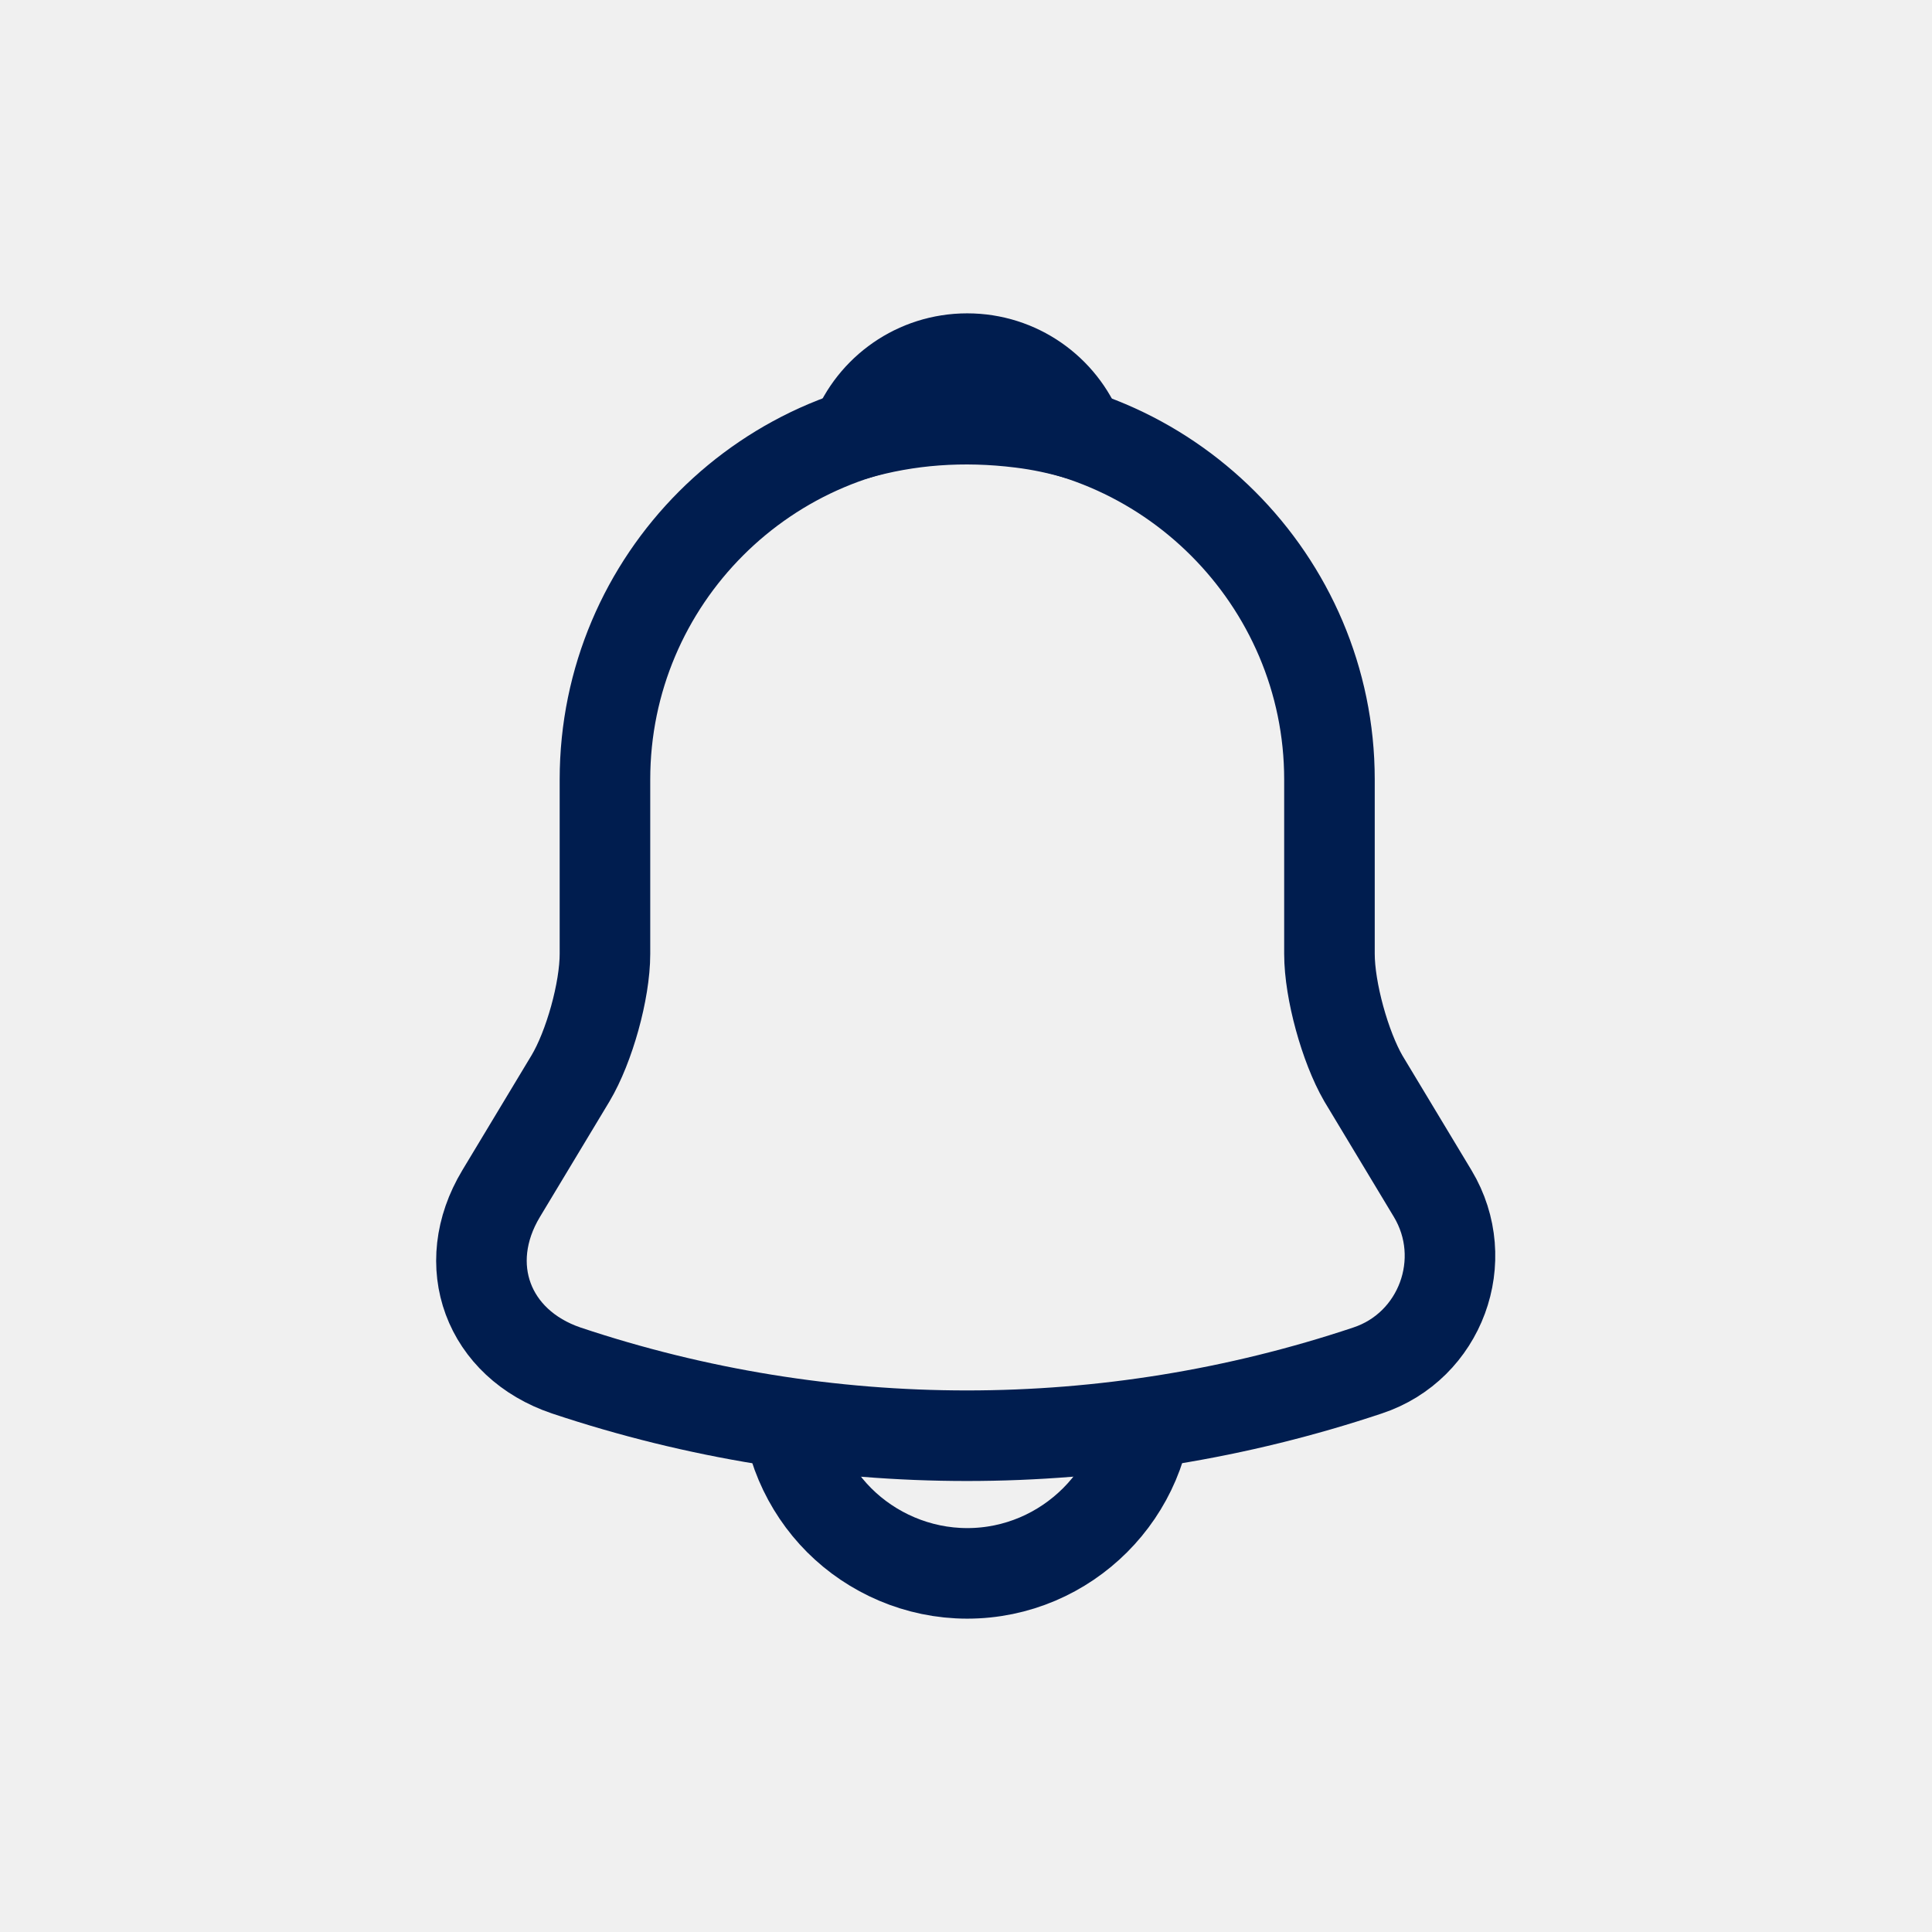
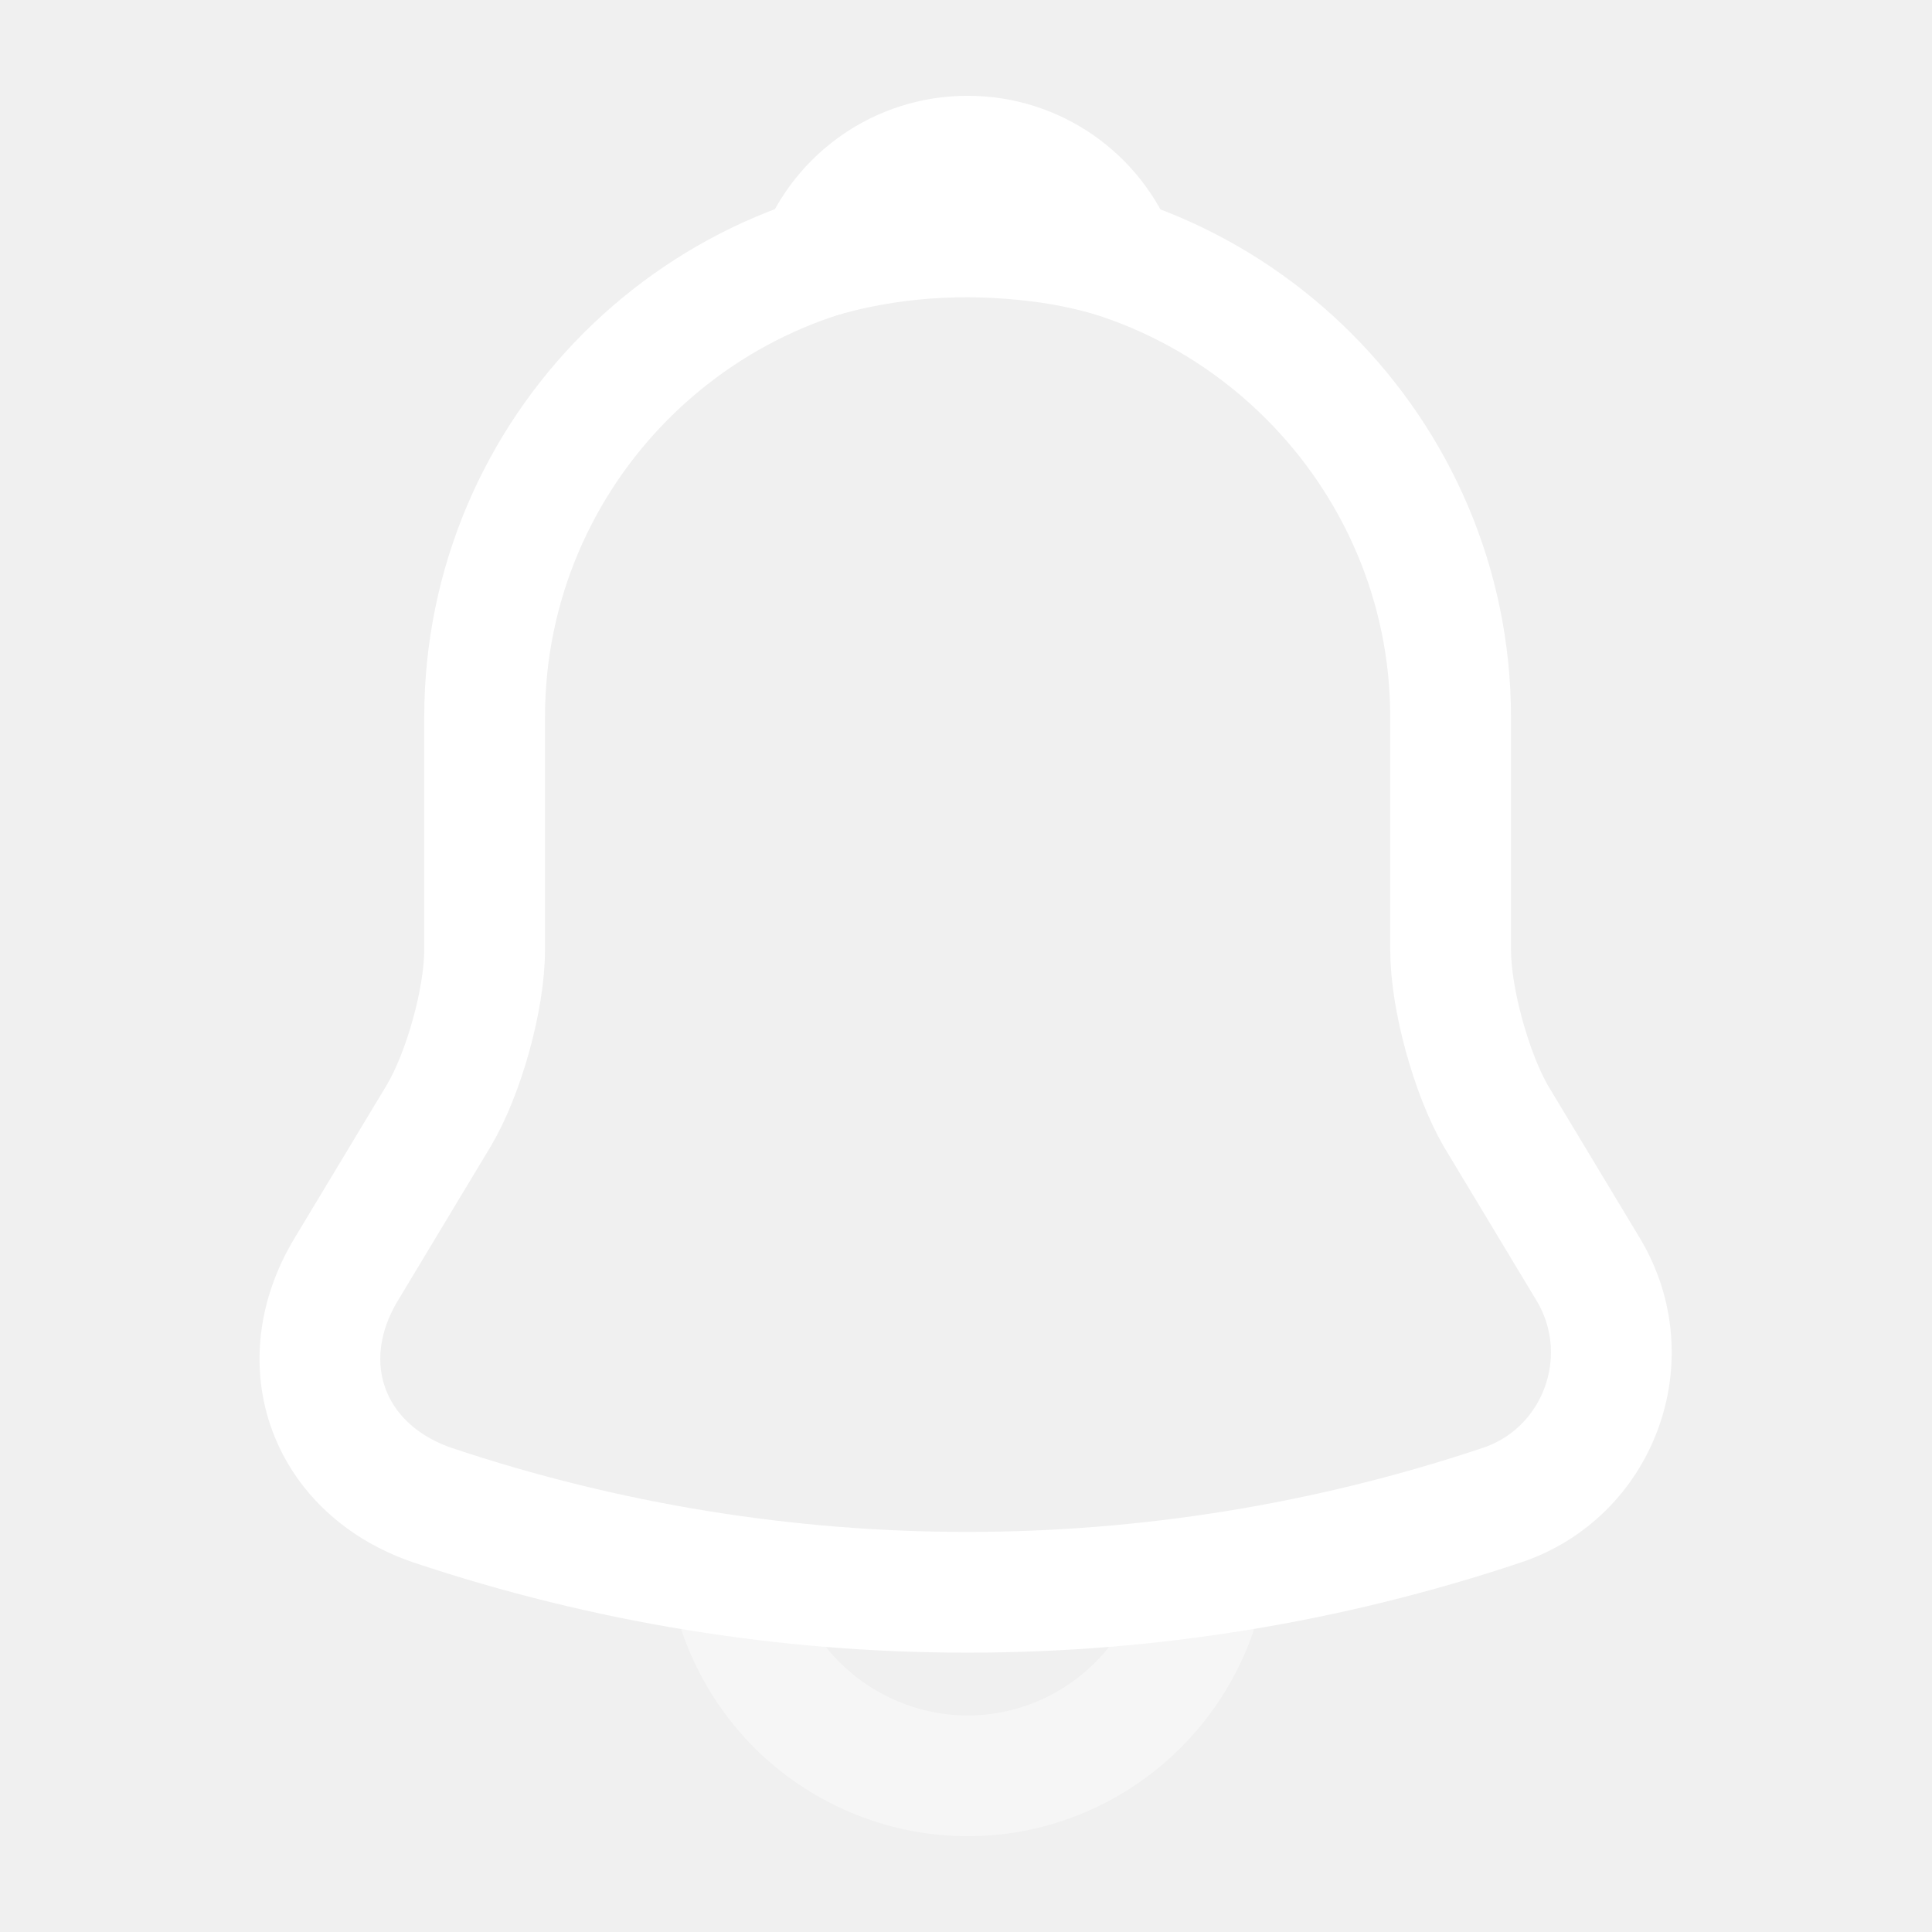
- <svg xmlns="http://www.w3.org/2000/svg" width="32" height="32" viewBox="0 0 32 32" fill="none">
-   <path d="M16.02 6.91C12.71 6.91 10.02 9.6 10.02 12.91V15.8C10.02 16.41 9.76 17.34 9.45 17.86L8.3 19.77C7.59 20.95 8.08 22.26 9.38 22.7C13.69 24.14 18.34 24.14 22.65 22.7C23.86 22.3 24.39 20.87 23.73 19.77L22.58 17.86C22.28 17.34 22.02 16.41 22.02 15.8V12.91C22.02 9.61 19.32 6.91 16.02 6.91Z" stroke="#001D4F" stroke-width="1.5" stroke-miterlimit="10" stroke-linecap="round" />
-   <path d="M17.87 7.2C17.56 7.11 17.24 7.04 16.91 7C15.95 6.88 15.03 6.95 14.17 7.2C14.46 6.46 15.18 5.94 16.02 5.94C16.86 5.94 17.58 6.46 17.87 7.2Z" stroke="#001D4F" stroke-width="1.5" stroke-miterlimit="10" stroke-linecap="round" stroke-linejoin="round" />
-   <path d="M19.02 23.06C19.02 24.71 17.67 26.06 16.02 26.06C15.2 26.06 14.44 25.72 13.9 25.18C13.36 24.64 13.02 23.88 13.02 23.06" stroke="#001D4F" stroke-width="1.5" stroke-miterlimit="10" />
+ <svg xmlns="http://www.w3.org/2000/svg" width="24" height="24" viewBox="0 0 24 24" fill="none">
+   <path d="M12.02 2.91C8.71 2.91 6.02 5.6 6.02 8.91V11.8C6.02 12.41 5.76 13.34 5.45 13.86L4.3 15.77C3.59 16.95 4.08 18.26 5.38 18.7C9.69 20.14 14.34 20.14 18.65 18.7C19.86 18.3 20.39 16.87 19.73 15.77L18.58 13.86C18.28 13.34 18.02 12.41 18.02 11.8V8.91C18.02 5.61 15.32 2.91 12.02 2.91Z" stroke="white" stroke-width="1.5" stroke-miterlimit="10" stroke-linecap="round" />
+   <path d="M13.87 3.2C13.56 3.11 13.24 3.04 12.91 3C11.95 2.88 11.03 2.95 10.17 3.2C10.46 2.46 11.18 1.94 12.02 1.94C12.86 1.94 13.58 2.46 13.87 3.2Z" stroke="white" stroke-width="1.5" stroke-miterlimit="10" stroke-linecap="round" stroke-linejoin="round" />
+   <path opacity="0.4" d="M15.02 19.06C15.02 20.71 13.669 22.06 12.02 22.06C11.2 22.06 10.44 21.72 9.9 21.18C9.36 20.64 9.02 19.88 9.02 19.06" stroke="white" stroke-width="1.5" stroke-miterlimit="10" />
</svg>
